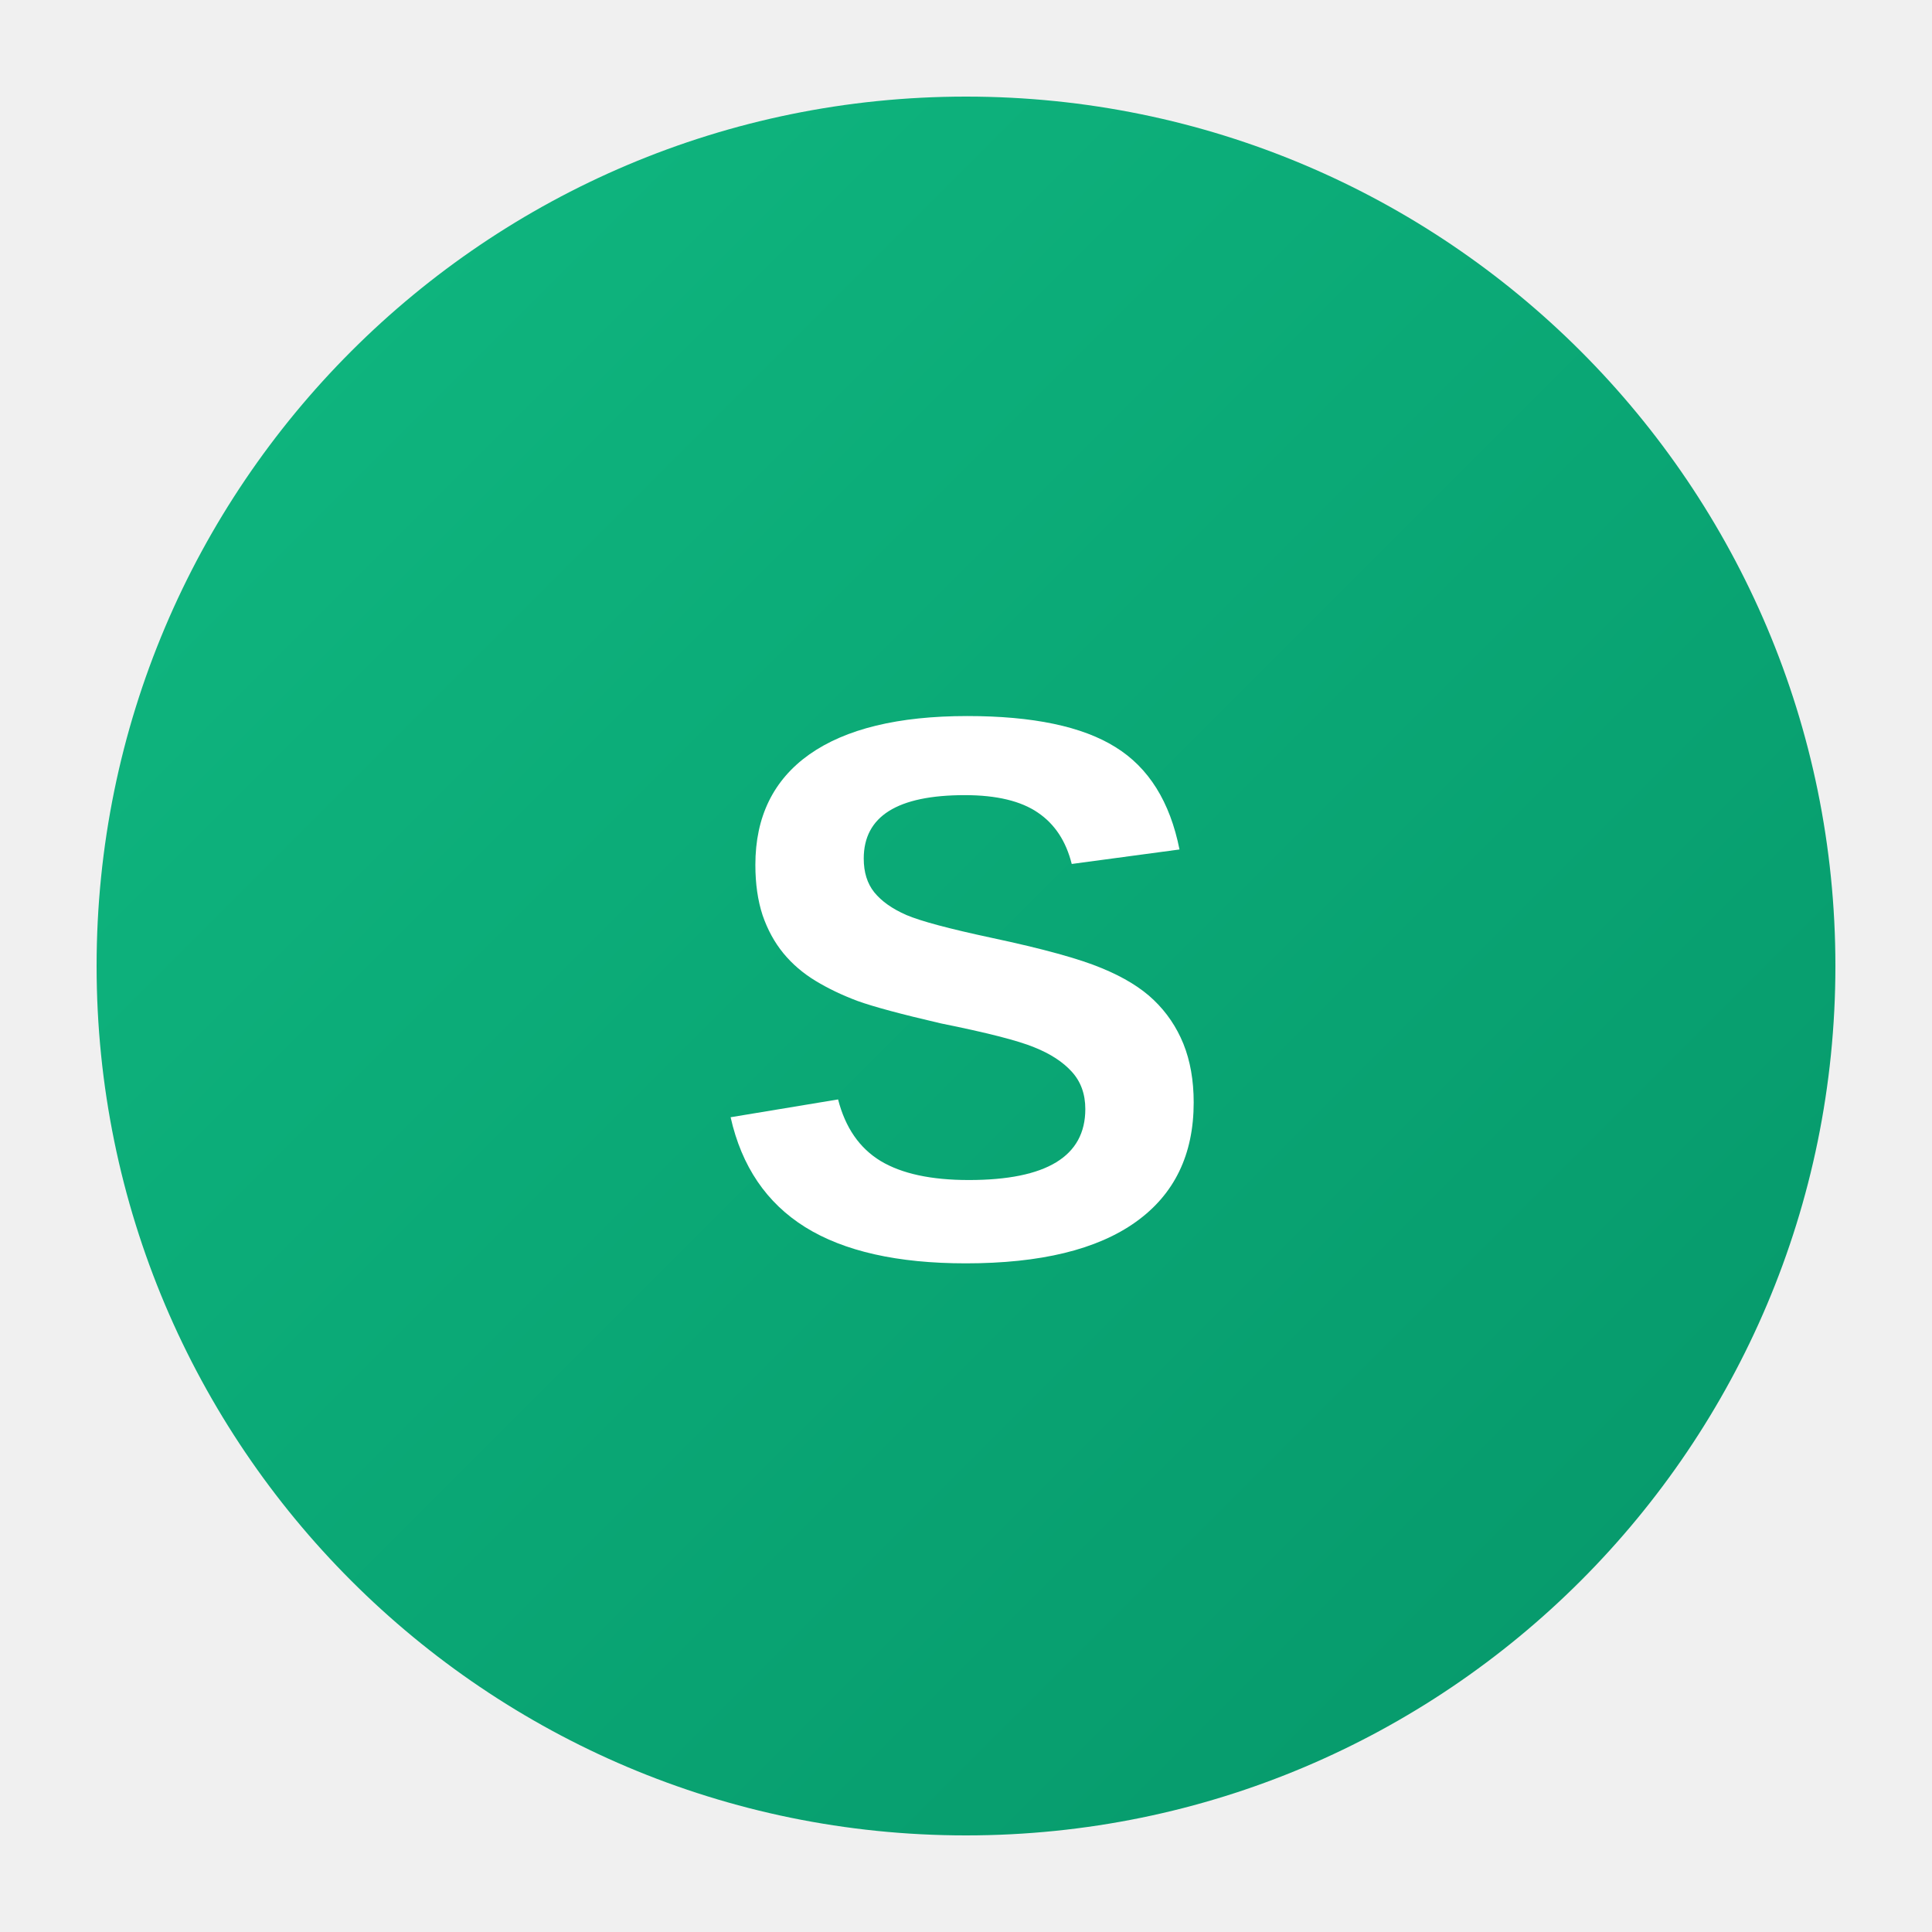
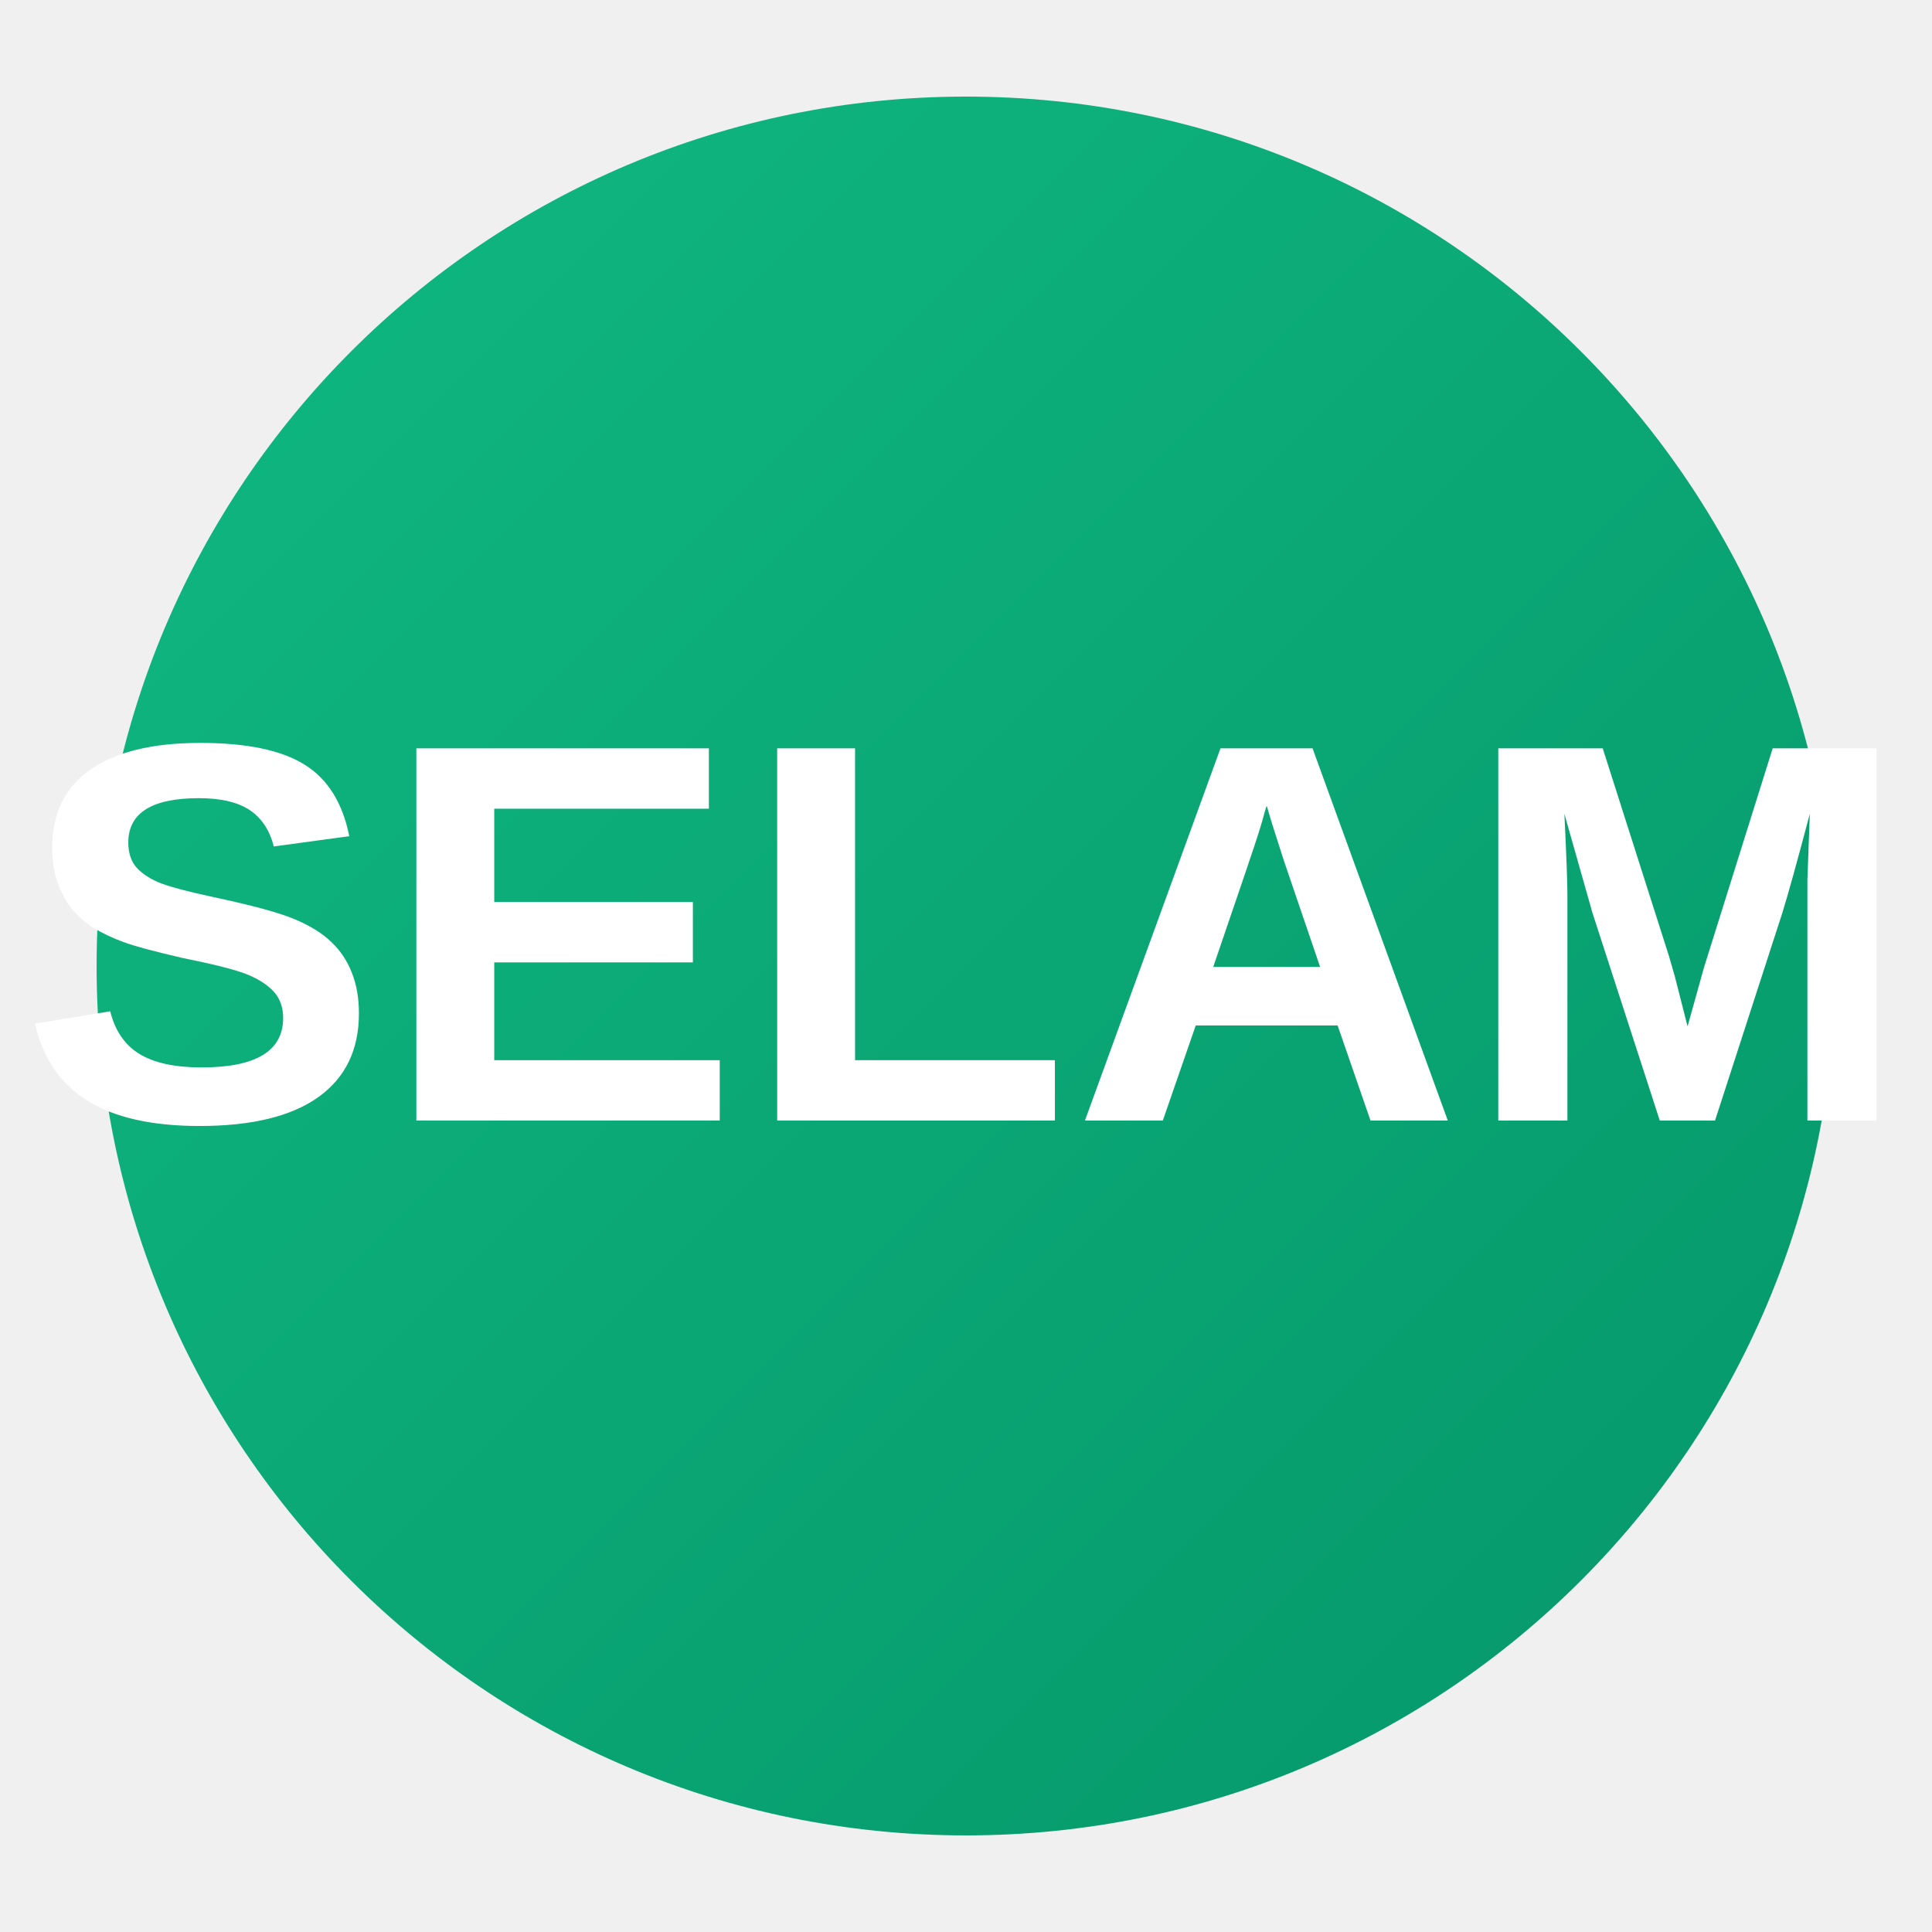
<svg xmlns="http://www.w3.org/2000/svg" viewBox="0 0 100 100">
  <defs>
    <linearGradient id="grad" x1="0%" y1="0%" x2="100%" y2="100%">
      <stop offset="0%" style="stop-color:#10b981" />
      <stop offset="100%" style="stop-color:#059669" />
    </linearGradient>
  </defs>
  <circle cx="50" cy="50" r="45" fill="url(#grad)" />
-   <text x="50" y="65" font-family="Arial, sans-serif" font-size="40" font-weight="bold" fill="white" text-anchor="middle">S</text>
+   <text x="50" y="58" font-family="Arial, sans-serif" font-size="28" font-weight="bold" fill="white" text-anchor="middle">SELAM</text>
</svg>
